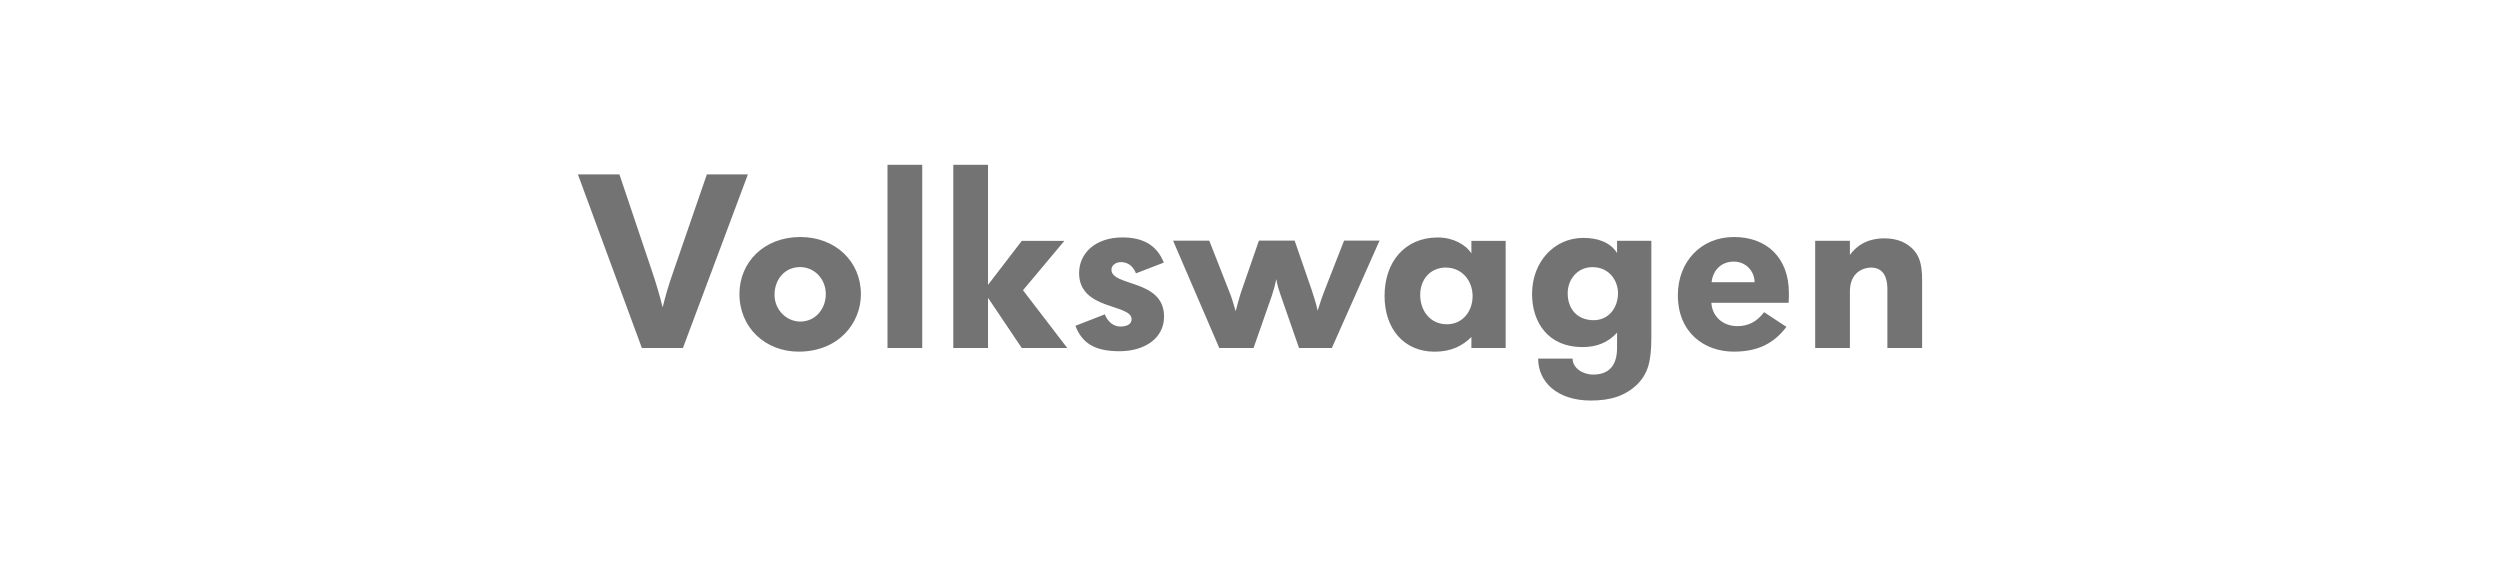
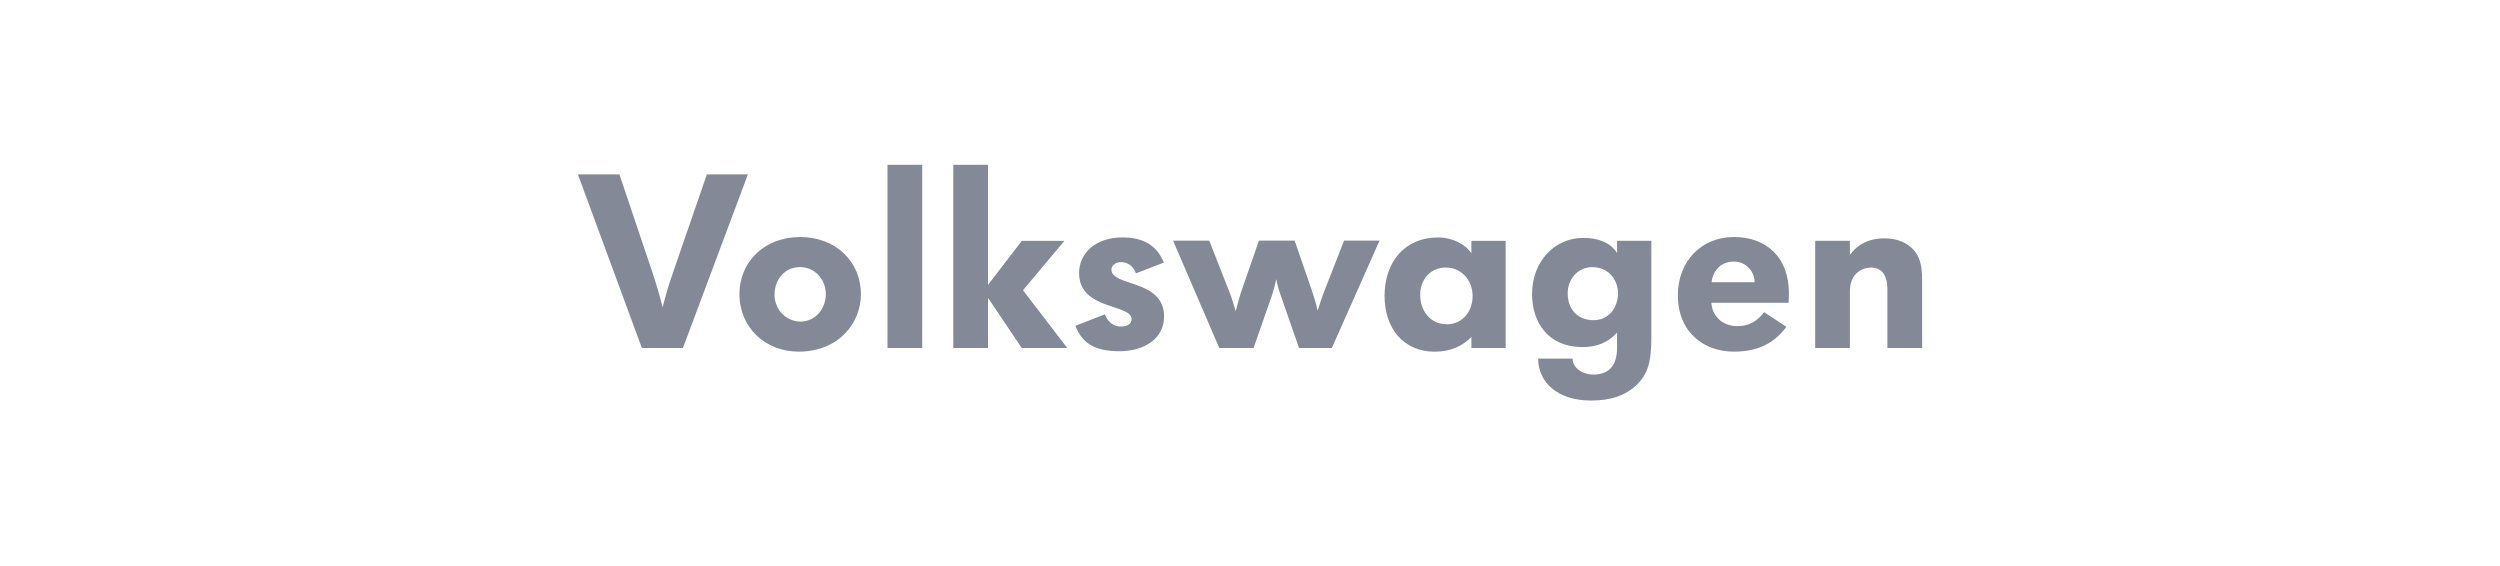
<svg xmlns="http://www.w3.org/2000/svg" version="1.1" x="0" y="0" viewBox="0 0 398 90" xml:space="preserve">
-   <path d="M108.721 55.405h-6.534L92 27.76h6.611l5.25 15.593a73.165 73.165 0 0 1 1.633 5.571 57.749 57.749 0 0 1 1.594-5.376l5.445-15.787h6.534l-10.346 27.644zm22.747-8.568c0 2.295-1.625 4.357-4.062 4.357-2.127 0-4.101-1.79-4.101-4.279 0-2.332 1.548-4.395 4.062-4.395 2.283.001 4.101 1.869 4.101 4.317zm5.589 0c0-5.243-4.075-9.104-9.651-9.104-5.781 0-9.689 4.018-9.689 9.067 0 5.366 4.142 9.181 9.418 9.181 6.351 0 9.922-4.517 9.922-9.144zm4.232 8.568V26.232h5.53v29.173h-5.53zm21.378 0l-5.374-7.995v7.995h-5.529V26.232h5.529v19.119l5.374-7.002h6.775l-6.58 7.858 7.047 9.198h-7.242zm15.543.511c-3.921 0-5.951-1.285-7.004-4.047l4.683-1.824c.43 1.125 1.331 1.94 2.48 1.94 1.109 0 1.782-.426 1.782-1.166 0-2.485-8.36-1.398-8.36-7.344 0-3.109 2.537-5.676 6.894-5.676 3.213 0 5.467 1.167 6.593 4.006l-4.428 1.712c-.544-1.36-1.492-1.79-2.403-1.79-.713 0-1.504.43-1.504 1.207 0 2.717 8.374 1.476 8.374 7.459.001 3.46-3.069 5.523-7.107 5.523zm33.818-.511h-5.22l-2.921-8.39c-.273-.781-.506-1.483-.702-2.571a22.69 22.69 0 0 1-.7 2.608l-2.921 8.353h-5.453L186.75 38.31h5.764l3.233 8.234c.39.938.662 1.988.973 3 .273-1.013.546-2.104.818-2.922l2.883-8.313h5.686l2.687 7.767c.39 1.169.741 2.26.974 3.389.39-1.285.779-2.414 1.169-3.389l3.038-7.767h5.647l-7.594 17.096zm22.411-8.258c0 2.335-1.52 4.476-4.093 4.476-2.652 0-4.25-2.141-4.25-4.671 0-2.608 1.754-4.357 4.055-4.357 2.613.001 4.288 2.101 4.288 4.552zm5.264 8.254V38.35h-5.457v1.986c-.936-1.44-2.964-2.531-5.342-2.531-5.295 0-8.483 3.932-8.483 9.305 0 5.179 3.032 8.878 7.975 8.878 2.652 0 4.446-.938 5.85-2.339v1.752h5.457zm17.885-8.748c0 2.298-1.437 4.32-3.888 4.32-2.567 0-4.124-1.752-4.124-4.282 0-2.257 1.596-4.163 3.929-4.163 2.802 0 4.083 2.298 4.083 4.125zm5.304 7.122V38.337h-5.456v1.941c-1.05-1.669-2.996-2.406-5.369-2.406-4.627 0-8.164 3.804-8.164 8.938 0 4.514 2.565 8.445 8.009 8.445 2.139 0 4.007-.621 5.524-2.295v2.414c0 2.775-1.246 4.258-3.812 4.258-1.672 0-3.268-1.053-3.268-2.54h-5.481c0 3.75 3.07 6.675 8.399 6.675 3.113 0 5.479-.743 7.374-2.574 1.702-1.718 2.244-3.63 2.244-7.418zm16.441-8.844h-6.846c.196-1.892 1.526-3.283 3.52-3.283 2.073 0 3.326 1.661 3.326 3.283zm5.457 1.712c0-5.659-3.561-8.91-8.743-8.91-5.312 0-8.932 3.994-8.932 9.261 0 6.021 4.284 8.987 8.893 8.987 3.945 0 6.421-1.367 8.395-3.941l-3.561-2.342c-1.121 1.493-2.487 2.223-4.246 2.223-2.387 0-4.03-1.609-4.146-3.72h12.301c.039-.662.039-1.244.039-1.558zm15.682 8.762v-9.451c0-1.561-.504-3.355-2.596-3.355-1.086 0-3.372.624-3.372 3.822v8.983h-5.528V38.333h5.528v2.252c.815-1.127 2.402-2.641 5.503-2.641 2.179 0 3.58.776 4.475 1.669 1.091 1.088 1.519 2.482 1.519 4.978v10.814h-5.529z" id="volkswagen" fill-rule="evenodd" clip-rule="evenodd" fill="#737373" />
+   <path d="M108.721 55.405h-6.534L92 27.76h6.611l5.25 15.593a73.165 73.165 0 0 1 1.633 5.571 57.749 57.749 0 0 1 1.594-5.376l5.445-15.787h6.534l-10.346 27.644zm22.747-8.568c0 2.295-1.625 4.357-4.062 4.357-2.127 0-4.101-1.79-4.101-4.279 0-2.332 1.548-4.395 4.062-4.395 2.283.001 4.101 1.869 4.101 4.317zm5.589 0c0-5.243-4.075-9.104-9.651-9.104-5.781 0-9.689 4.018-9.689 9.067 0 5.366 4.142 9.181 9.418 9.181 6.351 0 9.922-4.517 9.922-9.144zm4.232 8.568V26.232h5.53v29.173h-5.53zm21.378 0l-5.374-7.995v7.995h-5.529V26.232h5.529v19.119l5.374-7.002h6.775l-6.58 7.858 7.047 9.198h-7.242zm15.543.511c-3.921 0-5.951-1.285-7.004-4.047l4.683-1.824c.43 1.125 1.331 1.94 2.48 1.94 1.109 0 1.782-.426 1.782-1.166 0-2.485-8.36-1.398-8.36-7.344 0-3.109 2.537-5.676 6.894-5.676 3.213 0 5.467 1.167 6.593 4.006l-4.428 1.712c-.544-1.36-1.492-1.79-2.403-1.79-.713 0-1.504.43-1.504 1.207 0 2.717 8.374 1.476 8.374 7.459.001 3.46-3.069 5.523-7.107 5.523zm33.818-.511h-5.22l-2.921-8.39c-.273-.781-.506-1.483-.702-2.571a22.69 22.69 0 0 1-.7 2.608l-2.921 8.353h-5.453L186.75 38.31h5.764l3.233 8.234c.39.938.662 1.988.973 3 .273-1.013.546-2.104.818-2.922l2.883-8.313h5.686l2.687 7.767c.39 1.169.741 2.26.974 3.389.39-1.285.779-2.414 1.169-3.389l3.038-7.767h5.647l-7.594 17.096zm22.411-8.258c0 2.335-1.52 4.476-4.093 4.476-2.652 0-4.25-2.141-4.25-4.671 0-2.608 1.754-4.357 4.055-4.357 2.613.001 4.288 2.101 4.288 4.552zm5.264 8.254V38.35h-5.457v1.986c-.936-1.44-2.964-2.531-5.342-2.531-5.295 0-8.483 3.932-8.483 9.305 0 5.179 3.032 8.878 7.975 8.878 2.652 0 4.446-.938 5.85-2.339v1.752h5.457zm17.885-8.748c0 2.298-1.437 4.32-3.888 4.32-2.567 0-4.124-1.752-4.124-4.282 0-2.257 1.596-4.163 3.929-4.163 2.802 0 4.083 2.298 4.083 4.125zm5.304 7.122V38.337h-5.456v1.941c-1.05-1.669-2.996-2.406-5.369-2.406-4.627 0-8.164 3.804-8.164 8.938 0 4.514 2.565 8.445 8.009 8.445 2.139 0 4.007-.621 5.524-2.295v2.414c0 2.775-1.246 4.258-3.812 4.258-1.672 0-3.268-1.053-3.268-2.54h-5.481c0 3.75 3.07 6.675 8.399 6.675 3.113 0 5.479-.743 7.374-2.574 1.702-1.718 2.244-3.63 2.244-7.418zm16.441-8.844h-6.846c.196-1.892 1.526-3.283 3.52-3.283 2.073 0 3.326 1.661 3.326 3.283zm5.457 1.712c0-5.659-3.561-8.91-8.743-8.91-5.312 0-8.932 3.994-8.932 9.261 0 6.021 4.284 8.987 8.893 8.987 3.945 0 6.421-1.367 8.395-3.941l-3.561-2.342c-1.121 1.493-2.487 2.223-4.246 2.223-2.387 0-4.03-1.609-4.146-3.72h12.301c.039-.662.039-1.244.039-1.558zm15.682 8.762v-9.451c0-1.561-.504-3.355-2.596-3.355-1.086 0-3.372.624-3.372 3.822v8.983h-5.528V38.333h5.528v2.252c.815-1.127 2.402-2.641 5.503-2.641 2.179 0 3.58.776 4.475 1.669 1.091 1.088 1.519 2.482 1.519 4.978v10.814h-5.529z" id="volkswagen" fill-rule="evenodd" clip-rule="evenodd" fill="#838997" />
</svg>
